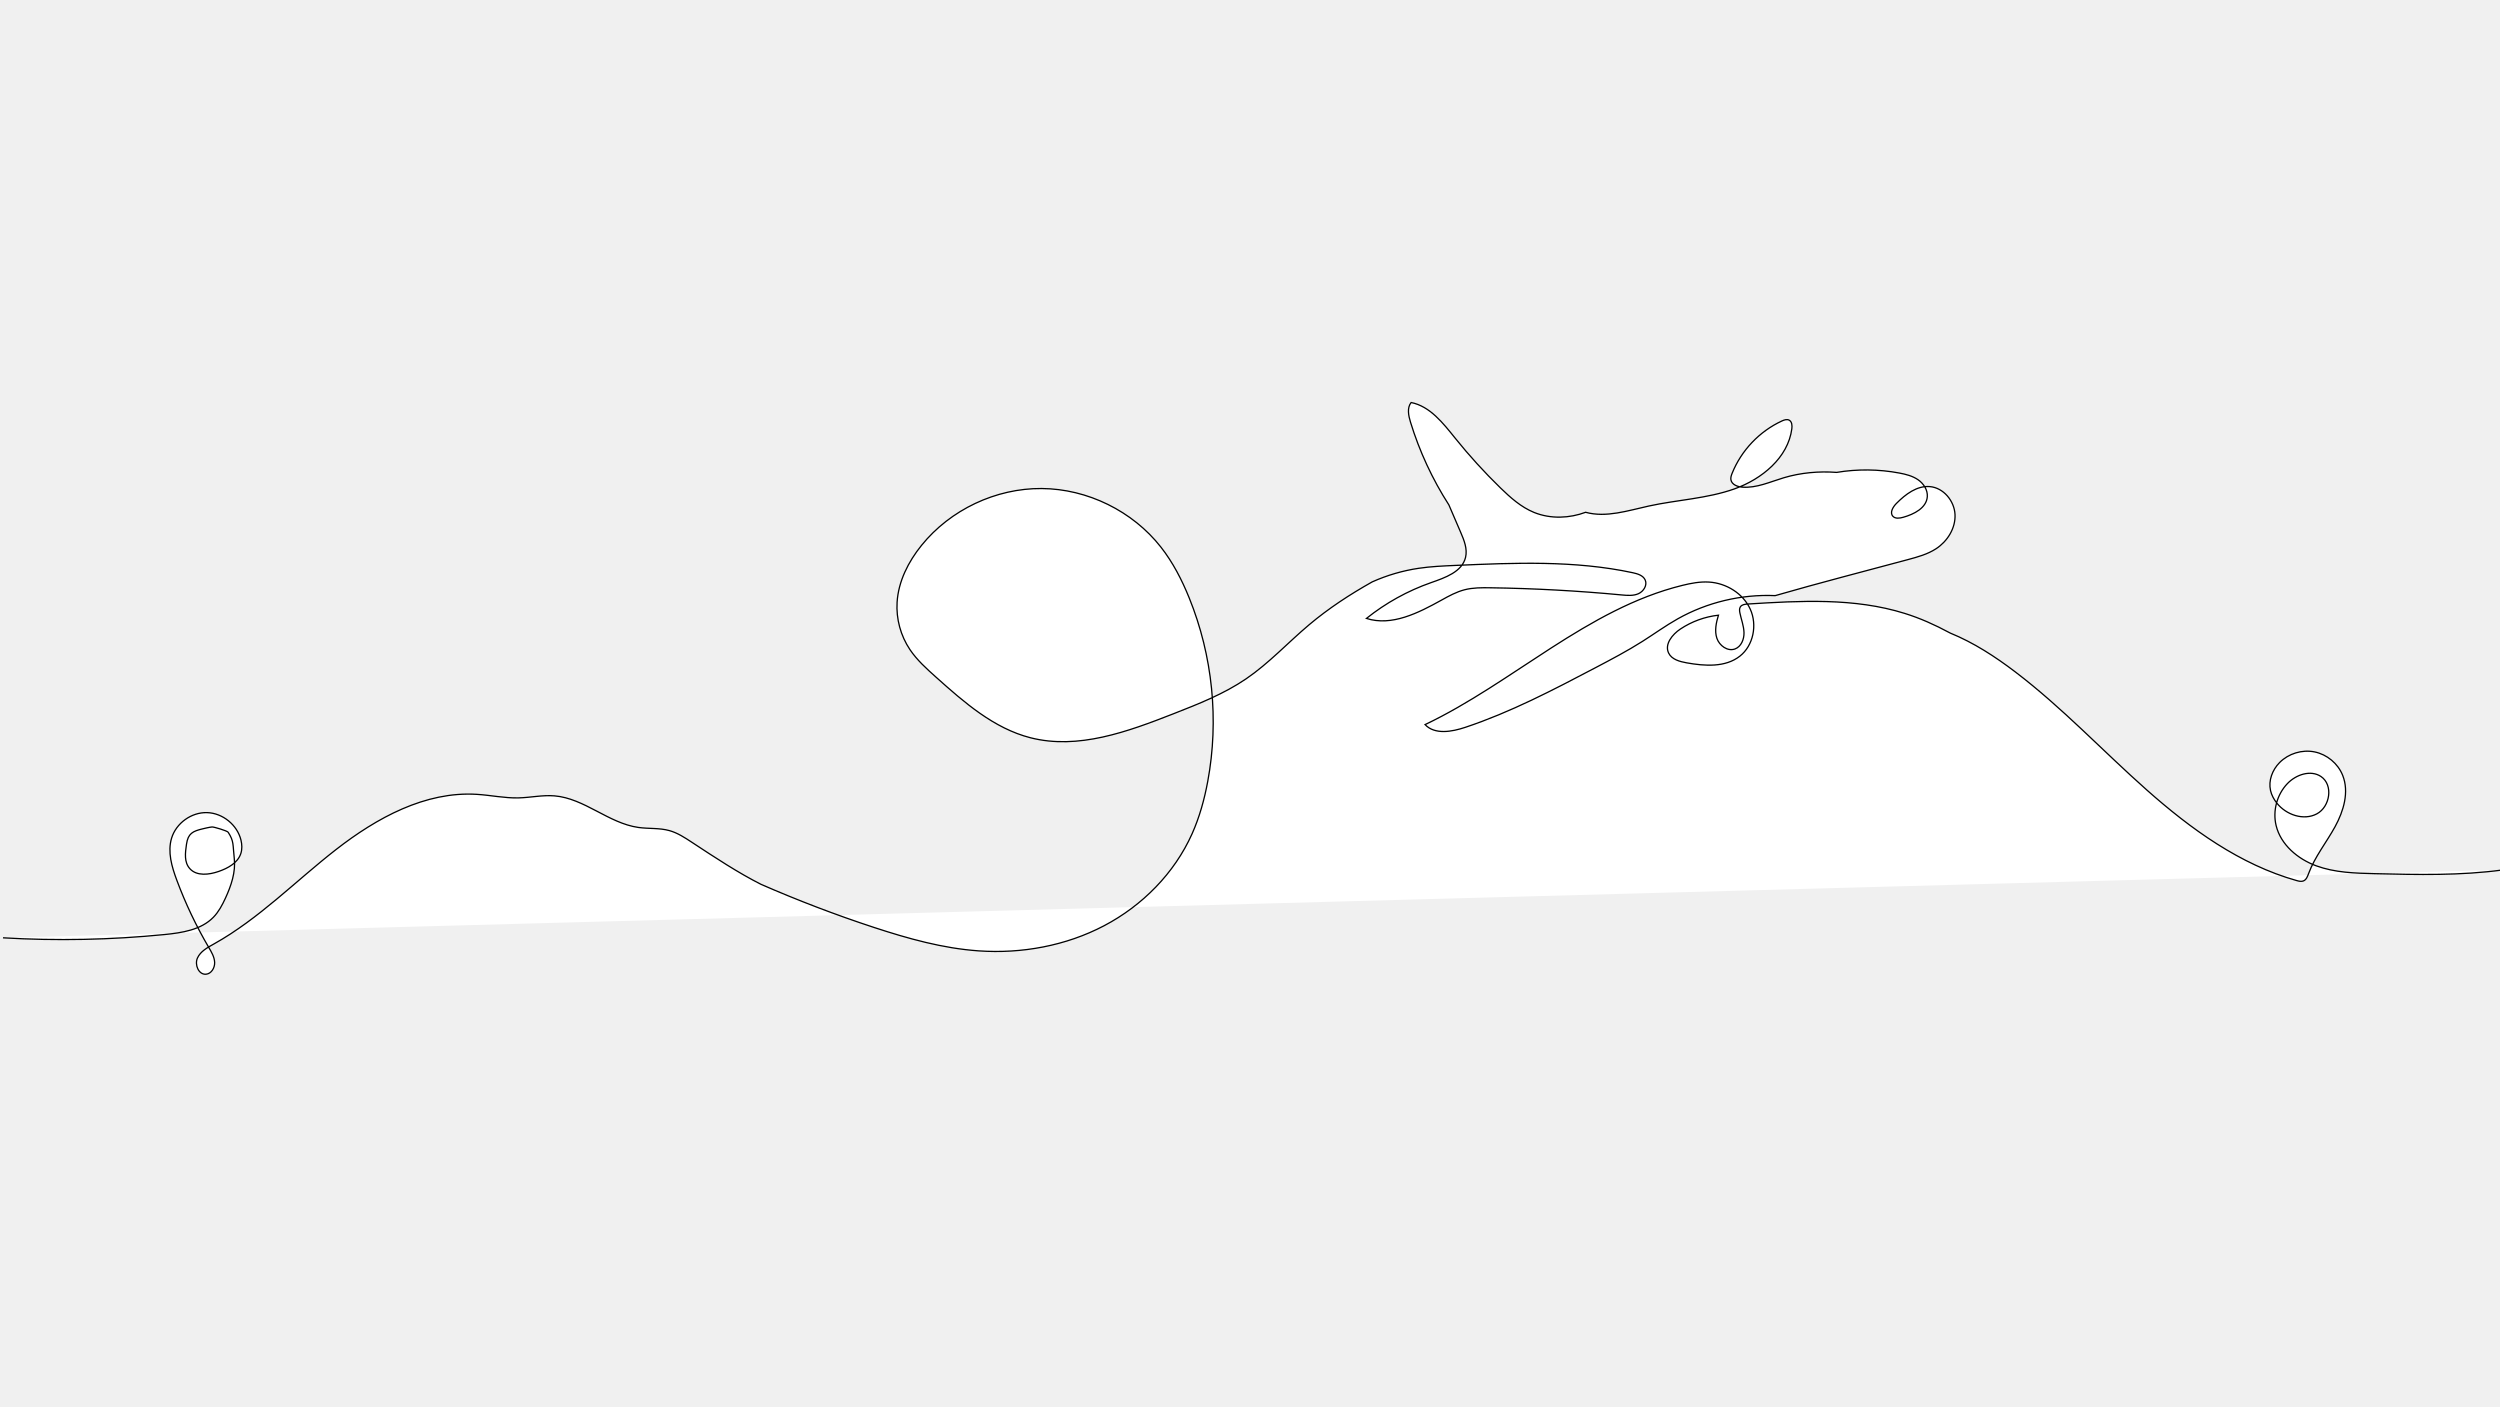
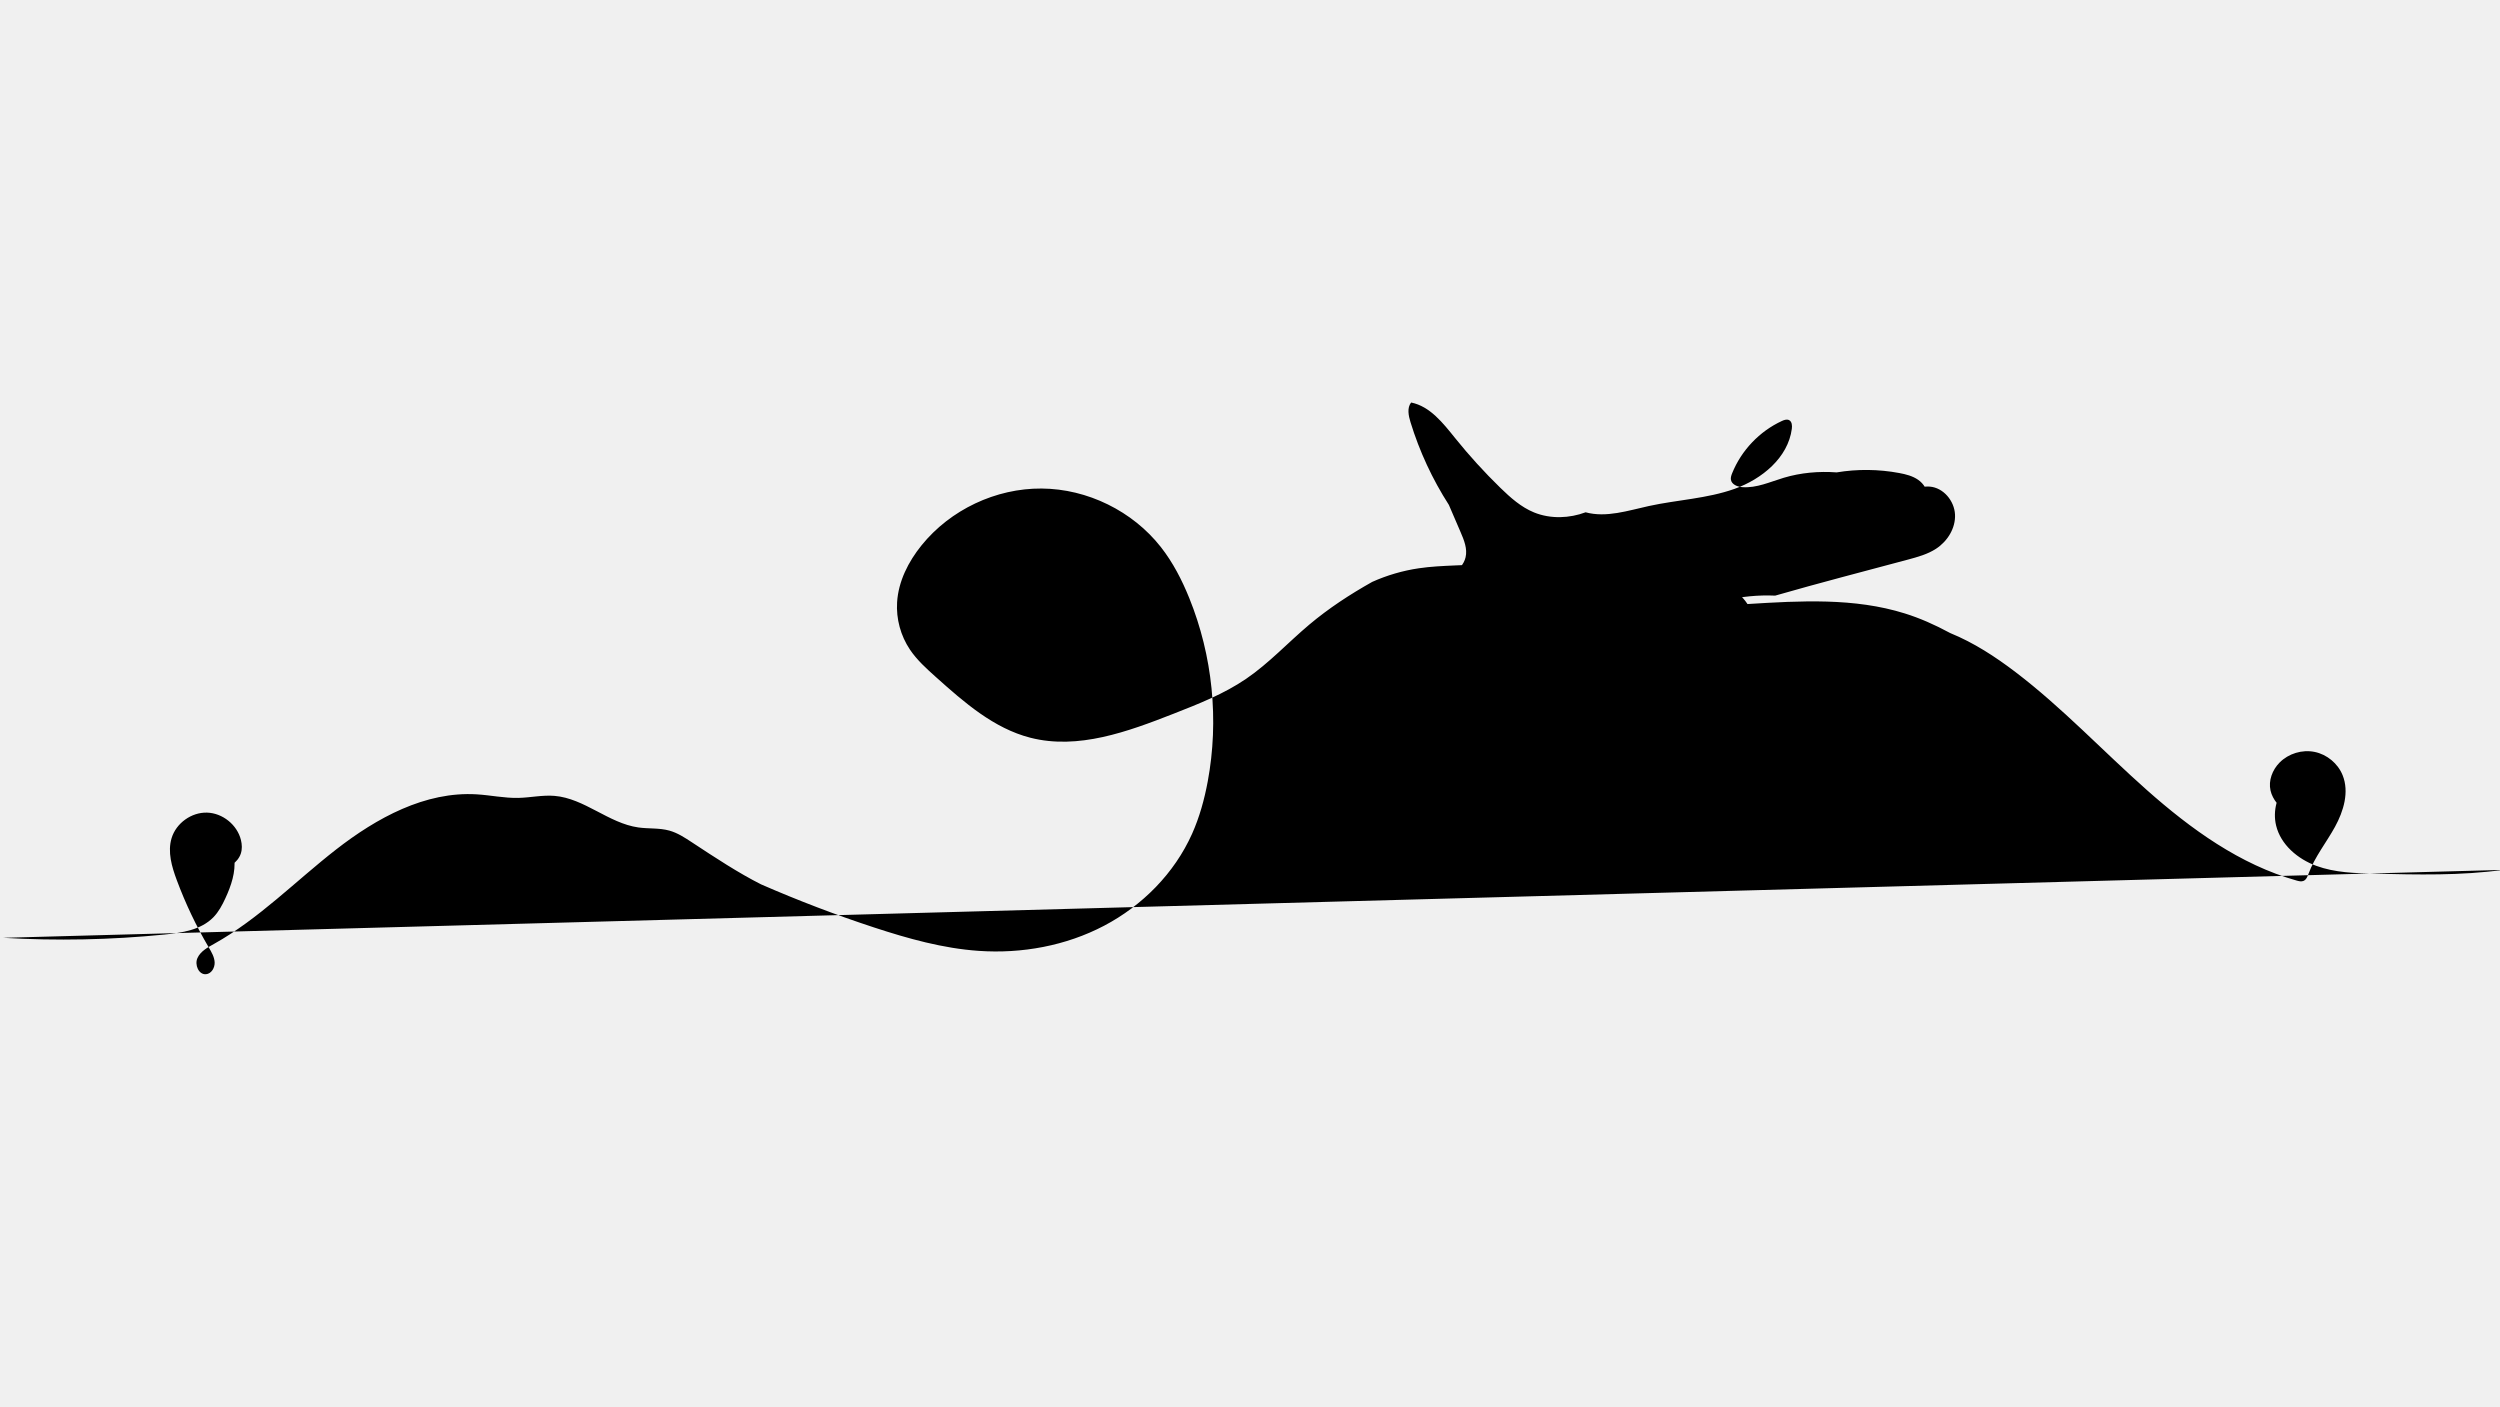
<svg xmlns="http://www.w3.org/2000/svg" version="1.1" x="0px" y="0px" width="1920px" height="1080px" viewBox="0 0 1920 1080" style="enable-background:new 0 0 1920 1080;" xml:space="preserve">
-   <style type="text/css">
- 	.st0{fill:#FFFFFF;stroke:#000000;stroke-miterlimit:10;}
- </style>
-   <g id="레이어_1">
- </g>
-   <g id="레이어_2">
-     <path class="st0" d="M2.3,720.24c41.34,2.43,82.86,1.59,124.07-2.51c13.47-1.34,28.02-3.55,37.48-13.24   c4.06-4.16,6.83-9.38,9.26-14.66c4.44-9.61,8.01-20.08,6.81-30.59c-1.2-10.51-0.09-13.02-4.69-20.07c-0.73-1.12-11-4.15-12.33-4.06   c-1.8,0.11-6.41,1.24-7.1,1.4c-7.83,1.84-11.37,3.59-12.57,11.83c-0.98,6.73-1.95,13.88,2.65,18.89   c5.31,5.77,14.67,4.61,22.07,2.04c7.12-2.47,14.58-6.53,16.98-13.67c1.12-3.36,0.96-7.04,0.12-10.47   c-2.86-11.65-14.08-20.71-26.07-21.04c-11.99-0.33-23.7,8.1-27.19,19.58c-3.22,10.59,0.14,21.97,4,32.33   c6.65,17.87,14.87,35.17,24.53,51.61c2.11,3.58,4.34,7.33,4.53,11.48c0.19,4.15-2.5,8.77-6.65,9.11   c-5.64,0.47-8.89-7.29-6.55-12.45c2.34-5.16,7.74-8.06,12.69-10.82c34.54-19.27,62.53-48.18,93.74-72.48   c31.21-24.3,68.54-44.8,108.02-42.4c10.68,0.65,21.26,2.97,31.95,2.74c9.29-0.2,18.54-2.32,27.8-1.56   c23.01,1.9,41.56,21.02,64.42,24.25c7.92,1.12,16.13,0.27,23.84,2.43c6.26,1.75,11.8,5.38,17.22,8.95   c17.92,11.81,35.84,23.61,53.15,32.32c28.41,12.41,57.4,23.47,86.86,33.13c26.13,8.56,52.85,16.06,80.28,17.96   c33.09,2.29,66.97-3.88,96.34-19.31c29.37-15.43,53.99-40.29,67.54-70.57c5.74-12.83,9.48-26.48,12.05-40.29   c8.74-47.02,3.75-96.5-14.21-140.82c-5.61-13.86-12.52-27.3-21.74-39.07c-21.71-27.7-56.42-44.76-91.61-45.02   c-35.2-0.26-70.15,16.28-92.27,43.66c-10.12,12.53-17.75,27.61-18.75,43.68c-0.79,12.76,2.73,25.76,9.87,36.37   c5.42,8.06,12.73,14.62,19.96,21.1c21.63,19.37,44.43,39.39,72.56,46.59c36.61,9.37,74.69-4.64,109.87-18.42   c19.25-7.54,38.69-15.19,55.78-26.83c17.62-12.01,32.2-27.9,48.52-41.63c14.83-12.47,31.11-23.15,48.34-32.82   c11.37-5.1,23.45-8.63,35.78-10.45c9.23-1.37,18.57-1.78,27.9-2.19c45.6-2.01,91.79-3.97,136.42,5.6c3.76,0.81,8.02,2.1,9.56,5.63   c1.73,3.97-1.25,8.72-5.21,10.48c-3.96,1.76-8.49,1.37-12.81,0.96c-33.53-3.17-67.19-5.01-100.87-5.5   c-6.66-0.1-13.42-0.13-19.87,1.53c-6.25,1.61-11.98,4.76-17.63,7.9c-17.84,9.91-38.29,20.32-57.73,14.11   c14.84-11.88,31.71-21.22,49.65-27.5c10.81-3.79,23.81-8.26,26.49-19.4c1.57-6.52-1.15-13.23-3.81-19.38   c-2.95-6.83-5.91-13.67-9-20.91c-12.66-19.71-22.61-41.16-29.48-63.55c-1.54-5.02-2.77-10.98,0.49-15.09   c14.53,2.93,24.52,15.82,33.81,27.36c10.79,13.41,22.4,26.17,34.73,38.17c7.7,7.49,15.9,14.82,25.84,18.88   c12.8,5.23,27.41,4.48,39.62-0.1c15.9,4.33,32.55-1.32,48.65-4.83c21.86-4.77,44.65-5.65,65.72-13.16   c21.07-7.51,41.1-23.95,44-46.13c0.32-2.45,0.14-5.46-2.03-6.63c-1.72-0.93-3.84-0.19-5.61,0.63   c-17.17,7.92-31.12,22.58-38.18,40.11c-0.65,1.62-1.26,3.36-0.95,5.07c0.67,3.69,5.04,5.35,8.78,5.63   c10.92,0.83,21.33-4.07,31.82-7.21c13.08-3.91,26.96-5.13,40.6-4.12c15.91-2.65,32.28-2.48,48.12,0.49   c5.07,0.95,10.21,2.25,14.45,5.19c4.24,2.94,7.44,7.85,7.05,12.99c-0.64,8.67-10.2,13.49-18.57,15.82   c-2.7,0.75-6.05,1.25-7.91-0.85c-2.5-2.83,0.13-7.16,2.79-9.84c6.95-7.02,15.76-13.7,25.61-12.89   c10.46,0.86,18.82,10.9,19.36,21.38c0.53,10.48-5.74,20.59-14.53,26.33c-6.52,4.26-14.17,6.35-21.69,8.37   c-33.95,9.11-67.99,17.89-101.89,27.65c-25.99-1.16-52.27,5.11-74.93,17.88c-9.29,5.24-17.95,11.52-26.96,17.23   c-11.74,7.44-24.07,13.92-36.38,20.38c-32.4,17.01-64.97,34.09-99.68,45.65c-10.38,3.46-23.38,5.83-30.95-2.07   c67.84-32.35,124.52-88.89,197.49-106.91c6.74-1.66,13.65-2.99,20.57-2.57c13.26,0.8,26.2,8.72,31.7,20.81s2.46,27.89-7.99,36.09   c-11.14,8.75-26.93,7.62-40.87,5.13c-5.38-0.96-11.47-2.6-13.84-7.52c-3.26-6.76,2.82-14.31,9.07-18.46   c8.71-5.78,18.8-9.46,29.19-10.62c-1.73,5.76-3.1,11.99-1.21,17.7c1.9,5.7,8.25,10.31,13.89,8.25c4.82-1.76,7.1-7.48,6.95-12.6   c-0.15-5.13-2.1-10.01-3.14-15.03c-0.33-1.6-0.54-3.38,0.36-4.74c1.14-1.72,3.49-2.01,5.55-2.14c40.47-2.51,82.01-4.91,120.7,7.21   c11.57,3.62,22.7,8.5,34.95,15.1c18.03,7.36,34.5,18.08,50,29.87c36,27.39,67.08,60.62,100.93,90.63s71.59,57.35,115.14,69.58   c1.71,0.48,3.58,0.93,5.22,0.24c2.17-0.92,3.08-3.42,3.9-5.63c4.78-12.92,13.66-23.85,20.29-35.93c6.63-12.08,11-26.75,5.87-39.54   c-3.63-9.06-12.02-16.04-21.59-17.97c-9.56-1.93-20.01,1.26-26.86,8.2c-5.52,5.59-8.69,13.84-6.94,21.5   c0.8,3.52,2.58,6.77,4.82,9.6c7.15,9.05,20.61,13.71,30.78,8.26c10.17-5.45,12.74-22.19,3.17-28.64   c-7.91-5.33-19.16-1.51-25.76,5.37c-8.05,8.37-11.45,20.95-8.73,32.24c3.56,14.76,16.61,25.75,30.86,30.98   c14.26,5.23,29.76,5.65,44.94,6.01c32.88,0.79,65.92,1.56,98.5-2.9" />
-   </g>
+   <path class="st0" d="M2.3,720.24c41.34,2.43,82.86,1.59,124.07-2.51c13.47-1.34,28.02-3.55,37.48-13.24   c4.06-4.16,6.83-9.38,9.26-14.66c4.44-9.61,8.01-20.08,6.81-30.59c-1.2-10.51-0.09-13.02-4.69-20.07c-0.73-1.12-11-4.15-12.33-4.06   c-1.8,0.11-6.41,1.24-7.1,1.4c-7.83,1.84-11.37,3.59-12.57,11.83c-0.98,6.73-1.95,13.88,2.65,18.89   c5.31,5.77,14.67,4.61,22.07,2.04c7.12-2.47,14.58-6.53,16.98-13.67c1.12-3.36,0.96-7.04,0.12-10.47   c-2.86-11.65-14.08-20.71-26.07-21.04c-11.99-0.33-23.7,8.1-27.19,19.58c-3.22,10.59,0.14,21.97,4,32.33   c6.65,17.87,14.87,35.17,24.53,51.61c2.11,3.58,4.34,7.33,4.53,11.48c0.19,4.15-2.5,8.77-6.65,9.11   c-5.64,0.47-8.89-7.29-6.55-12.45c2.34-5.16,7.74-8.06,12.69-10.82c34.54-19.27,62.53-48.18,93.74-72.48   c31.21-24.3,68.54-44.8,108.02-42.4c10.68,0.65,21.26,2.97,31.95,2.74c9.29-0.2,18.54-2.32,27.8-1.56   c23.01,1.9,41.56,21.02,64.42,24.25c7.92,1.12,16.13,0.27,23.84,2.43c6.26,1.75,11.8,5.38,17.22,8.95   c17.92,11.81,35.84,23.61,53.15,32.32c28.41,12.41,57.4,23.47,86.86,33.13c26.13,8.56,52.85,16.06,80.28,17.96   c33.09,2.29,66.97-3.88,96.34-19.31c29.37-15.43,53.99-40.29,67.54-70.57c5.74-12.83,9.48-26.48,12.05-40.29   c8.74-47.02,3.75-96.5-14.21-140.82c-5.61-13.86-12.52-27.3-21.74-39.07c-21.71-27.7-56.42-44.76-91.61-45.02   c-35.2-0.26-70.15,16.28-92.27,43.66c-10.12,12.53-17.75,27.61-18.75,43.68c-0.79,12.76,2.73,25.76,9.87,36.37   c5.42,8.06,12.73,14.62,19.96,21.1c21.63,19.37,44.43,39.39,72.56,46.59c36.61,9.37,74.69-4.64,109.87-18.42   c19.25-7.54,38.69-15.19,55.78-26.83c17.62-12.01,32.2-27.9,48.52-41.63c14.83-12.47,31.11-23.15,48.34-32.82   c11.37-5.1,23.45-8.63,35.78-10.45c9.23-1.37,18.57-1.78,27.9-2.19c45.6-2.01,91.79-3.97,136.42,5.6c3.76,0.81,8.02,2.1,9.56,5.63   c1.73,3.97-1.25,8.72-5.21,10.48c-3.96,1.76-8.49,1.37-12.81,0.96c-33.53-3.17-67.19-5.01-100.87-5.5   c-6.66-0.1-13.42-0.13-19.87,1.53c-6.25,1.61-11.98,4.76-17.63,7.9c-17.84,9.91-38.29,20.32-57.73,14.11   c14.84-11.88,31.71-21.22,49.65-27.5c10.81-3.79,23.81-8.26,26.49-19.4c1.57-6.52-1.15-13.23-3.81-19.38   c-2.95-6.83-5.91-13.67-9-20.91c-12.66-19.71-22.61-41.16-29.48-63.55c-1.54-5.02-2.77-10.98,0.49-15.09   c14.53,2.93,24.52,15.82,33.81,27.36c10.79,13.41,22.4,26.17,34.73,38.17c7.7,7.49,15.9,14.82,25.84,18.88   c12.8,5.23,27.41,4.48,39.62-0.1c15.9,4.33,32.55-1.32,48.65-4.83c21.86-4.77,44.65-5.65,65.72-13.16   c21.07-7.51,41.1-23.95,44-46.13c0.32-2.45,0.14-5.46-2.03-6.63c-1.72-0.93-3.84-0.19-5.61,0.63   c-17.17,7.92-31.12,22.58-38.18,40.11c-0.65,1.62-1.26,3.36-0.95,5.07c0.67,3.69,5.04,5.35,8.78,5.63   c10.92,0.83,21.33-4.07,31.82-7.21c13.08-3.91,26.96-5.13,40.6-4.12c15.91-2.65,32.28-2.48,48.12,0.49   c5.07,0.95,10.21,2.25,14.45,5.19c4.24,2.94,7.44,7.85,7.05,12.99c-0.64,8.67-10.2,13.49-18.57,15.82   c-2.7,0.75-6.05,1.25-7.91-0.85c-2.5-2.83,0.13-7.16,2.79-9.84c6.95-7.02,15.76-13.7,25.61-12.89   c10.46,0.86,18.82,10.9,19.36,21.38c0.53,10.48-5.74,20.59-14.53,26.33c-6.52,4.26-14.17,6.35-21.69,8.37   c-33.95,9.11-67.99,17.89-101.89,27.65c-25.99-1.16-52.27,5.11-74.93,17.88c-9.29,5.24-17.95,11.52-26.96,17.23   c-11.74,7.44-24.07,13.92-36.38,20.38c-32.4,17.01-64.97,34.09-99.68,45.65c-10.38,3.46-23.38,5.83-30.95-2.07   c67.84-32.35,124.52-88.89,197.49-106.91c6.74-1.66,13.65-2.99,20.57-2.57c13.26,0.8,26.2,8.72,31.7,20.81s2.46,27.89-7.99,36.09   c-11.14,8.75-26.93,7.62-40.87,5.13c-5.38-0.96-11.47-2.6-13.84-7.52c-3.26-6.76,2.82-14.31,9.07-18.46   c8.71-5.78,18.8-9.46,29.19-10.62c-1.73,5.76-3.1,11.99-1.21,17.7c1.9,5.7,8.25,10.31,13.89,8.25c4.82-1.76,7.1-7.48,6.95-12.6   c-0.15-5.13-2.1-10.01-3.14-15.03c-0.33-1.6-0.54-3.38,0.36-4.74c1.14-1.72,3.49-2.01,5.55-2.14c40.47-2.51,82.01-4.91,120.7,7.21   c11.57,3.62,22.7,8.5,34.95,15.1c18.03,7.36,34.5,18.08,50,29.87c36,27.39,67.08,60.62,100.93,90.63s71.59,57.35,115.14,69.58   c1.71,0.48,3.58,0.93,5.22,0.24c2.17-0.92,3.08-3.42,3.9-5.63c4.78-12.92,13.66-23.85,20.29-35.93c6.63-12.08,11-26.75,5.87-39.54   c-3.63-9.06-12.02-16.04-21.59-17.97c-9.56-1.93-20.01,1.26-26.86,8.2c-5.52,5.59-8.69,13.84-6.94,21.5   c0.8,3.52,2.58,6.77,4.82,9.6c7.15,9.05,20.61,13.71,30.78,8.26c10.17-5.45,12.74-22.19,3.17-28.64   c-7.91-5.33-19.16-1.51-25.76,5.37c-8.05,8.37-11.45,20.95-8.73,32.24c3.56,14.76,16.61,25.75,30.86,30.98   c14.26,5.23,29.76,5.65,44.94,6.01c32.88,0.79,65.92,1.56,98.5-2.9" />
</svg>
